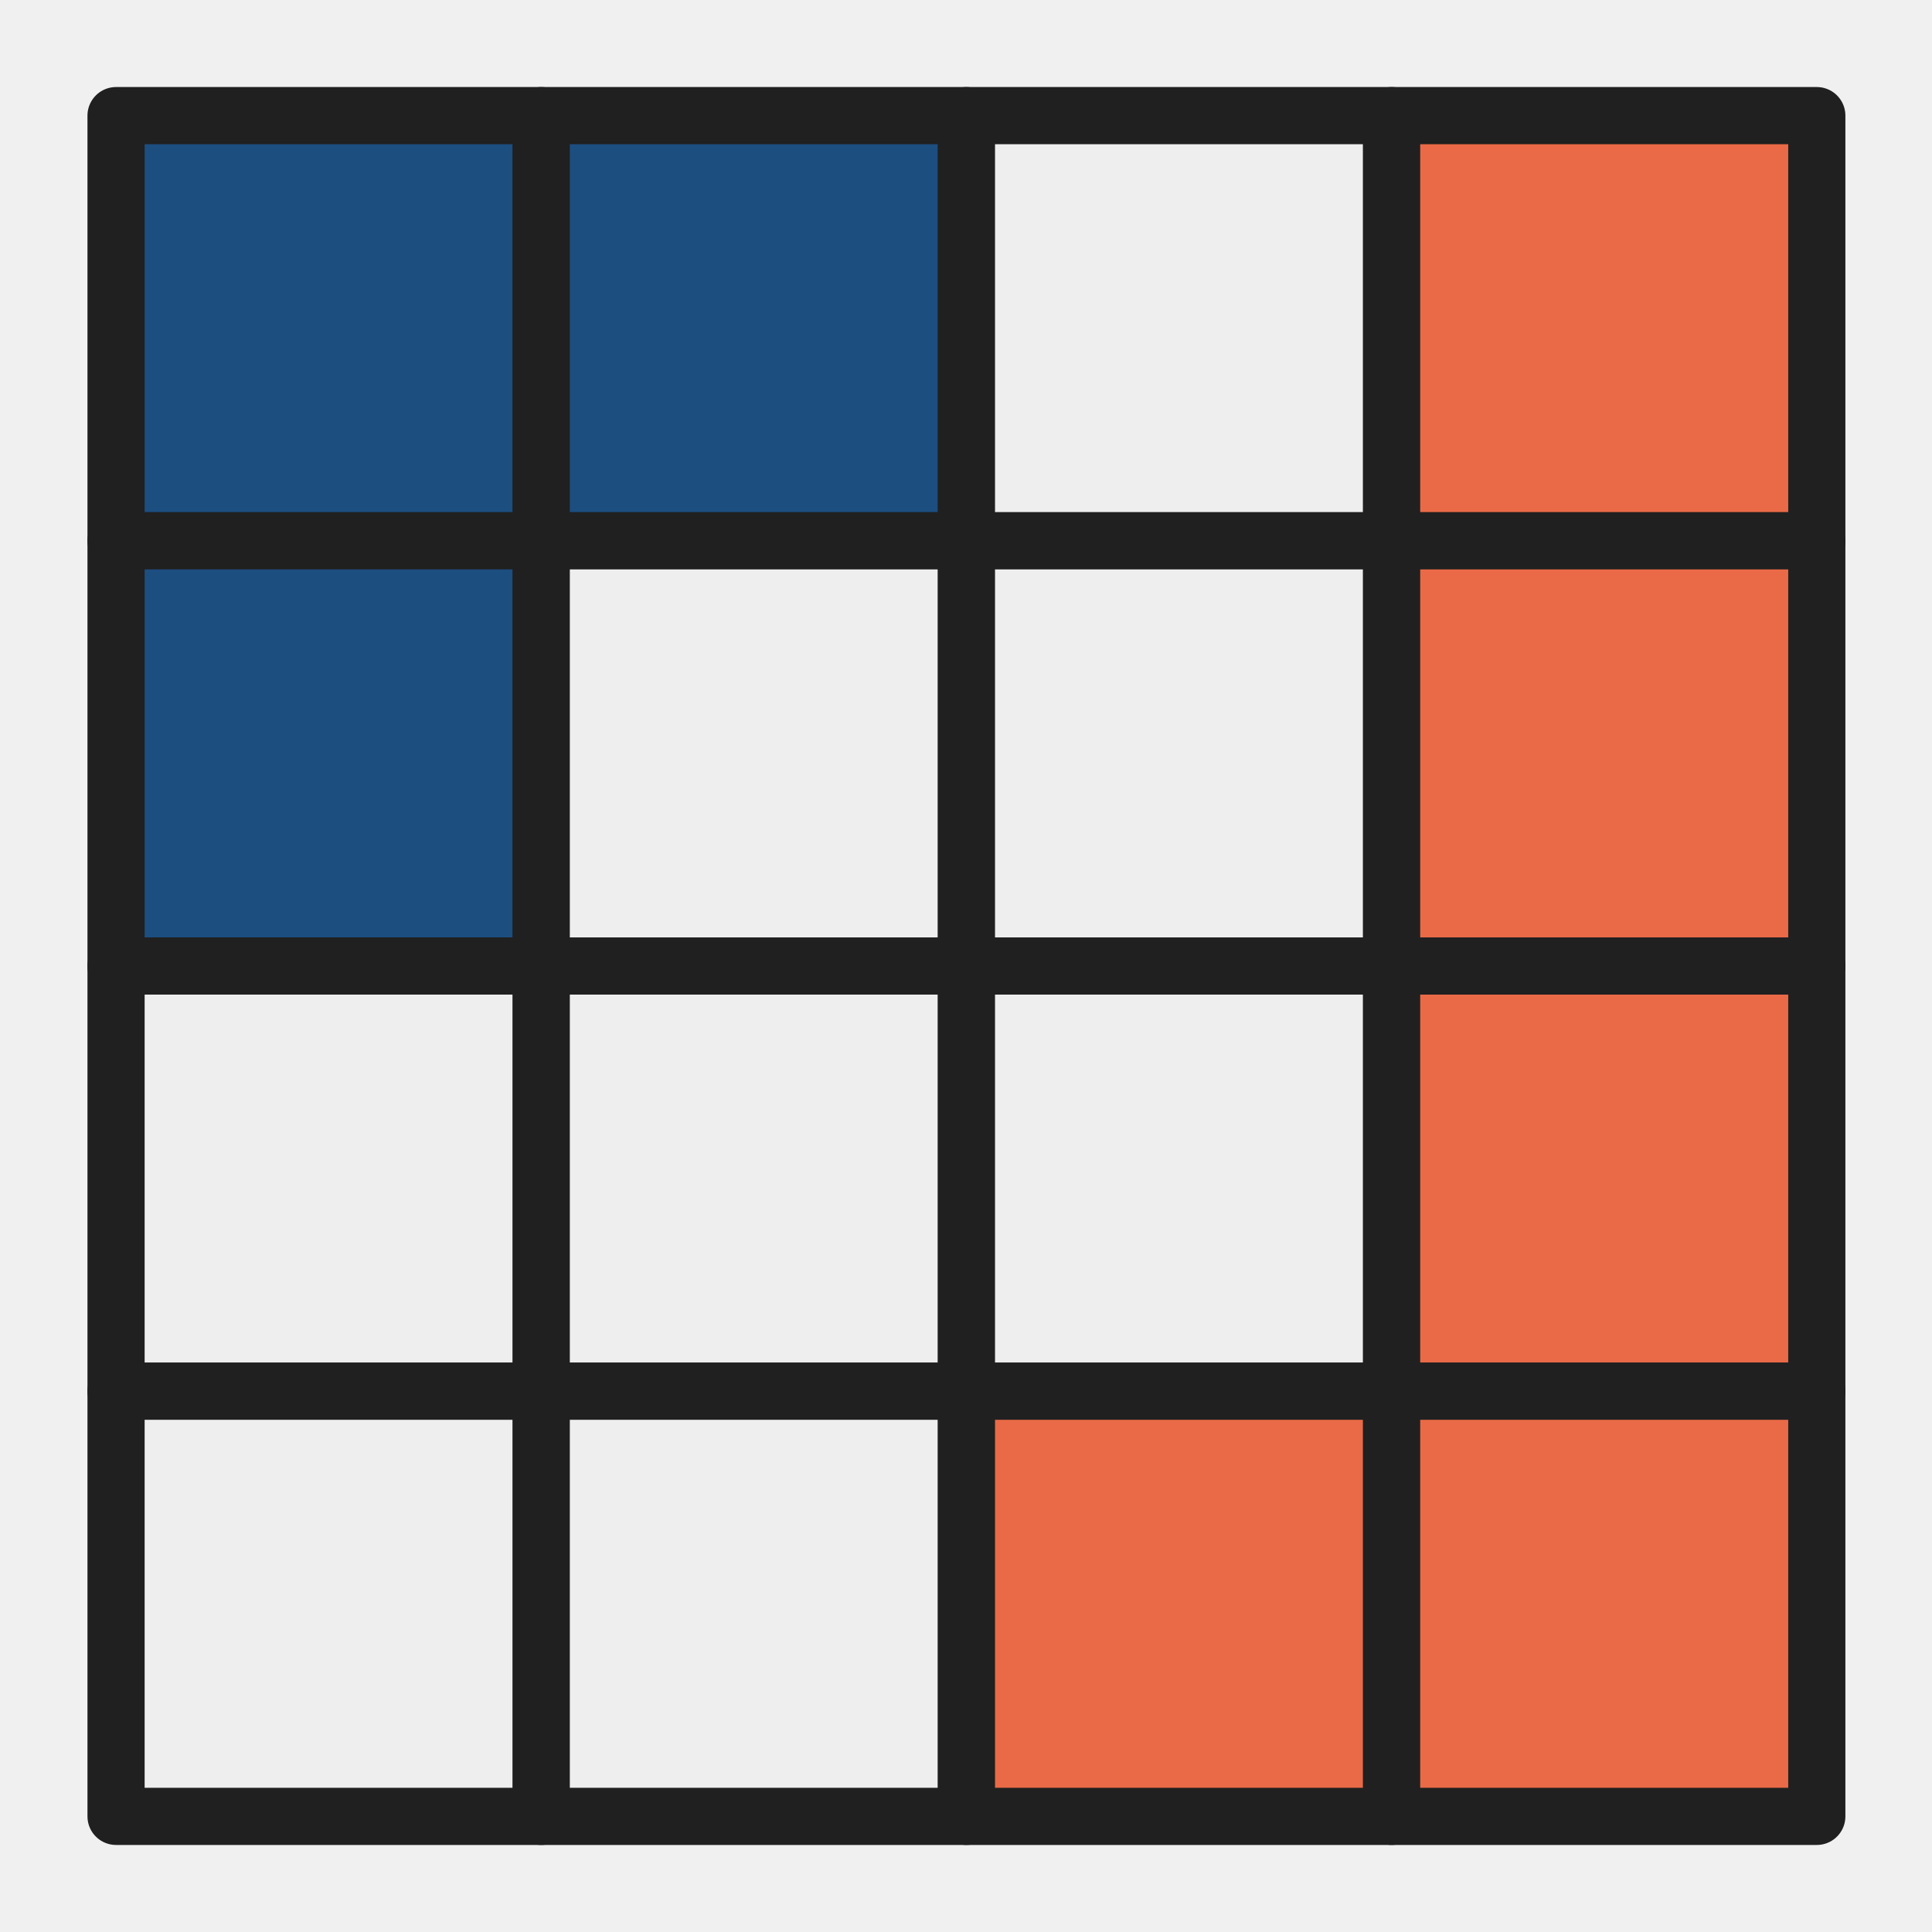
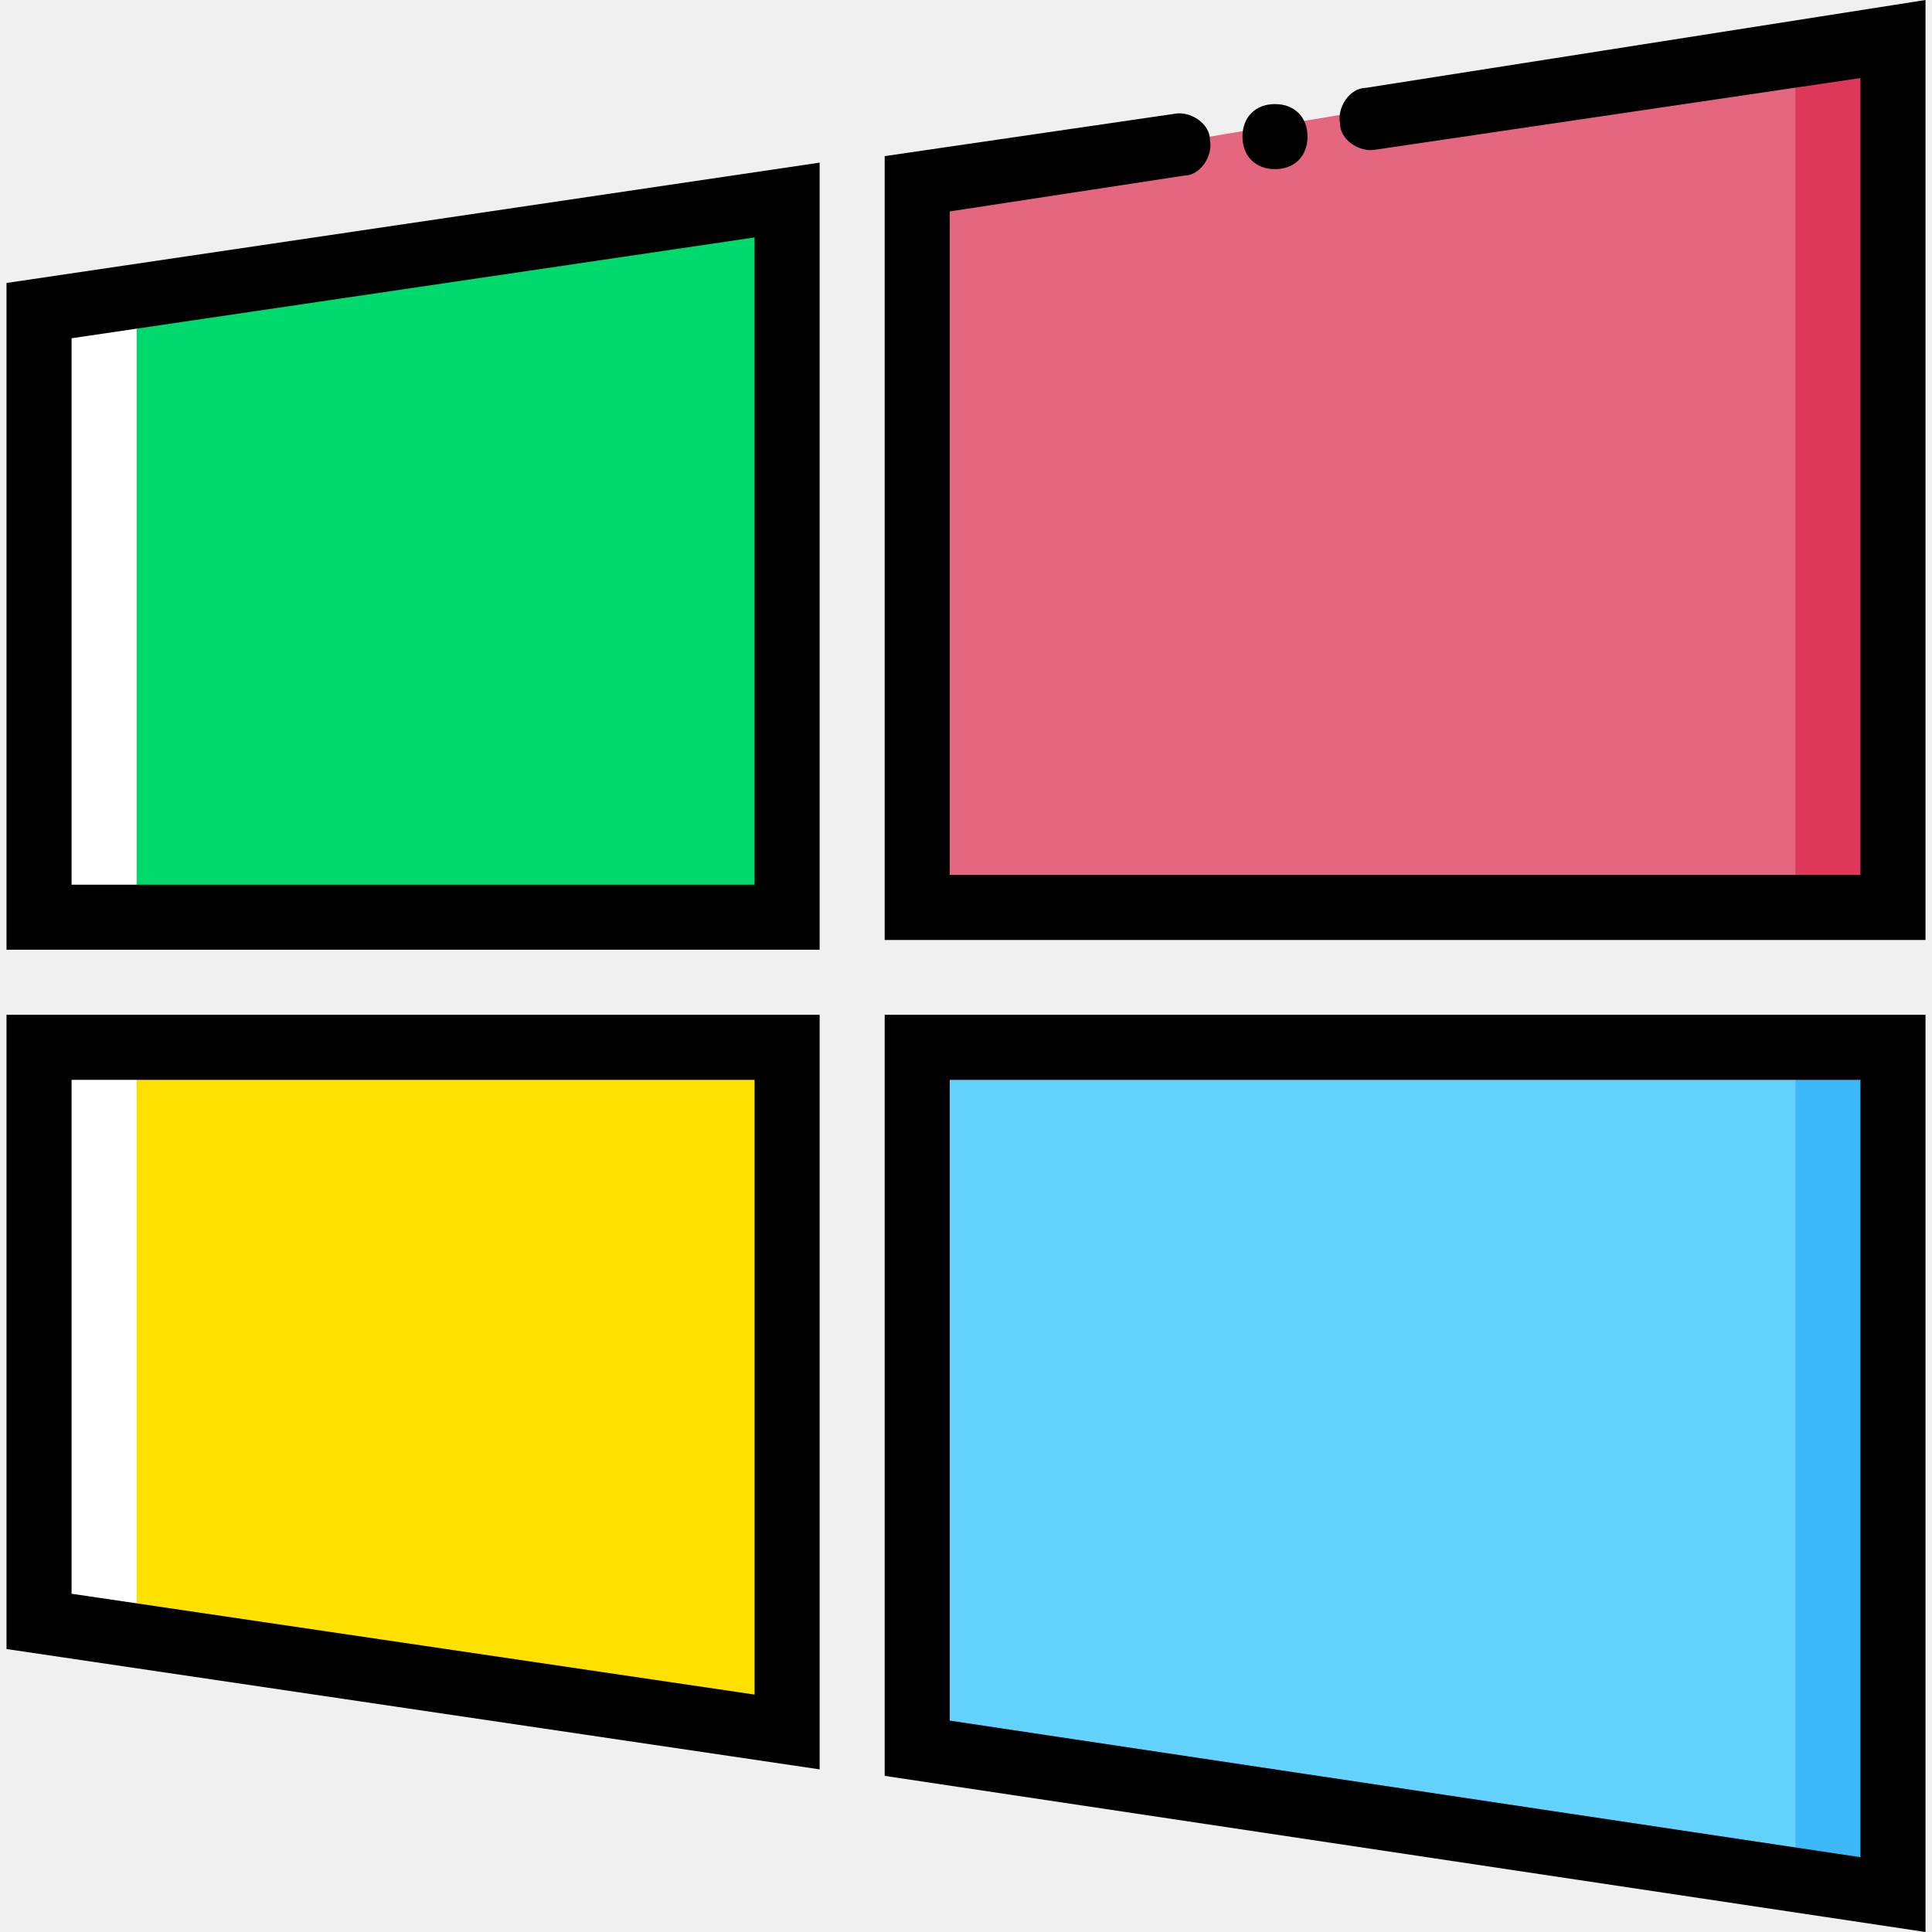
- <svg xmlns="http://www.w3.org/2000/svg" width="800px" height="800px" viewBox="0 -1.5 2253 2253" version="1.1" xml:space="preserve" style="fill-rule:evenodd;clip-rule:evenodd;stroke-linecap:round;stroke-linejoin:round;stroke-miterlimit:1.5;">
-   <rect id="Heatmap" x="1.997" y="0" width="2250" height="2250" style="fill:none;" />
-   <rect x="135.331" y="133.333" width="495.833" height="495.833" style="fill:#1c4e80;stroke:#202020;stroke-width:66.67px;" />
-   <rect x="631.164" y="133.333" width="495.833" height="495.833" style="fill:#1c4e80;stroke:#202020;stroke-width:66.67px;" />
-   <rect x="1127" y="133.333" width="495.833" height="495.833" style="fill:#eee;stroke:#202020;stroke-width:66.67px;" />
-   <rect x="1622.83" y="133.333" width="495.833" height="495.833" style="fill:#ea6a47;stroke:#202020;stroke-width:66.67px;" />
-   <rect x="135.331" y="629.167" width="495.833" height="495.833" style="fill:#1c4e80;stroke:#202020;stroke-width:66.67px;" />
-   <rect x="135.331" y="1125" width="495.833" height="495.833" style="fill:#eee;stroke:#202020;stroke-width:66.67px;" />
-   <rect x="135.331" y="1620.83" width="495.833" height="495.833" style="fill:#eee;stroke:#202020;stroke-width:66.67px;" />
-   <rect x="631.164" y="629.167" width="495.833" height="495.833" style="fill:#eee;stroke:#202020;stroke-width:66.67px;" />
-   <rect x="631.164" y="1125" width="495.833" height="495.833" style="fill:#eee;stroke:#202020;stroke-width:66.67px;" />
-   <rect x="631.164" y="1620.83" width="495.833" height="495.833" style="fill:#eee;stroke:#202020;stroke-width:66.67px;" />
-   <rect x="1127" y="629.167" width="495.833" height="495.833" style="fill:#eee;stroke:#202020;stroke-width:66.67px;" />
-   <rect x="1127" y="1125" width="495.833" height="495.833" style="fill:#eee;stroke:#202020;stroke-width:66.67px;" />
-   <rect x="1127" y="1620.83" width="495.833" height="495.833" style="fill:#ea6a47;stroke:#202020;stroke-width:66.67px;" />
-   <rect x="1622.83" y="629.167" width="495.833" height="495.833" style="fill:#ea6a47;stroke:#202020;stroke-width:66.67px;" />
-   <rect x="1622.83" y="1125" width="495.833" height="495.833" style="fill:#ea6a47;stroke:#202020;stroke-width:66.67px;" />
-   <rect x="1622.83" y="1620.83" width="495.833" height="495.833" style="fill:#ea6a47;stroke:#202020;stroke-width:66.67px;" />
+ <svg xmlns="http://www.w3.org/2000/svg" height="800px" width="800px" version="1.1" id="Layer_1" viewBox="0 0 498.57 498.57" xml:space="preserve">
+   <g transform="translate(1 2)">
+     <polyline style="fill:#FFE100;" points="487.498,8.072 487.498,232.177 235.695,232.177 235.695,45.843  " />
+     <polygon style="fill:#00DA6C;" points="34.252,78.577 202.121,50.039 202.121,234.695 34.252,234.695  " />
+     <polyline style="fill:#FFFFFF;" points="9.072,78.577 9.072,234.695 34.252,234.695 34.252,78.577  " />
+     <polygon style="fill:#3DB9F9;" points="235.695,448.728 487.498,486.498 487.498,268.269 235.695,268.269  " />
+     <polygon style="fill:#63D3FD;" points="235.695,448.728 462.318,486.498 462.318,268.269 235.695,268.269  " />
+     <polygon style="fill:#FFFFFF;" points="9.072,415.993 202.121,444.531 202.121,268.269 9.072,268.269  " />
+     <polygon style="fill:#FFE100;" points="34.252,415.993 202.121,444.531 202.121,268.269 34.252,268.269  " />
+     <polyline style="fill:#DD3859;" points="235.695,45.843 235.695,232.177 487.498,232.177 487.498,8.072  " />
+     <polyline style="fill:#E4667F;" points="235.695,45.843 235.695,232.177 462.318,232.177 462.318,8.072  " />
+     <path d="M495.892,240.57h-268.59V38.289l74.702-10.911c4.197-0.839,9.233,2.518,9.233,6.715c0.839,4.197-2.518,9.233-6.715,9.233   l-60.433,9.233v171.226h235.016V18.144L354.043,36.61c-4.197,0.839-9.233-2.518-9.233-6.715c-0.839-4.197,2.518-9.233,6.715-9.233   L495.892-2V240.57z" />
+     <path d="M210.515,243.089H0.679V71.023l209.836-31.056V243.089z M17.466,226.302h176.262V59.272L17.466,85.292V226.302z" />
+     <path d="M495.892,496.57l-268.59-40.289V259.875h268.59V496.57z M244.089,442.013l235.016,35.252V276.662H244.089V442.013z" />
+     <path d="M210.515,454.603L0.679,423.548V259.875h209.836V454.603z M17.466,409.279l176.262,26.02V276.662H17.466V409.279z" />
+     <path d="M336.416,33.252c0-5.036-3.357-8.393-8.393-8.393c-5.036,0-8.393,3.357-8.393,8.393s3.357,8.393,8.393,8.393   C333.059,41.646,336.416,38.289,336.416,33.252" />
+   </g>
</svg>
